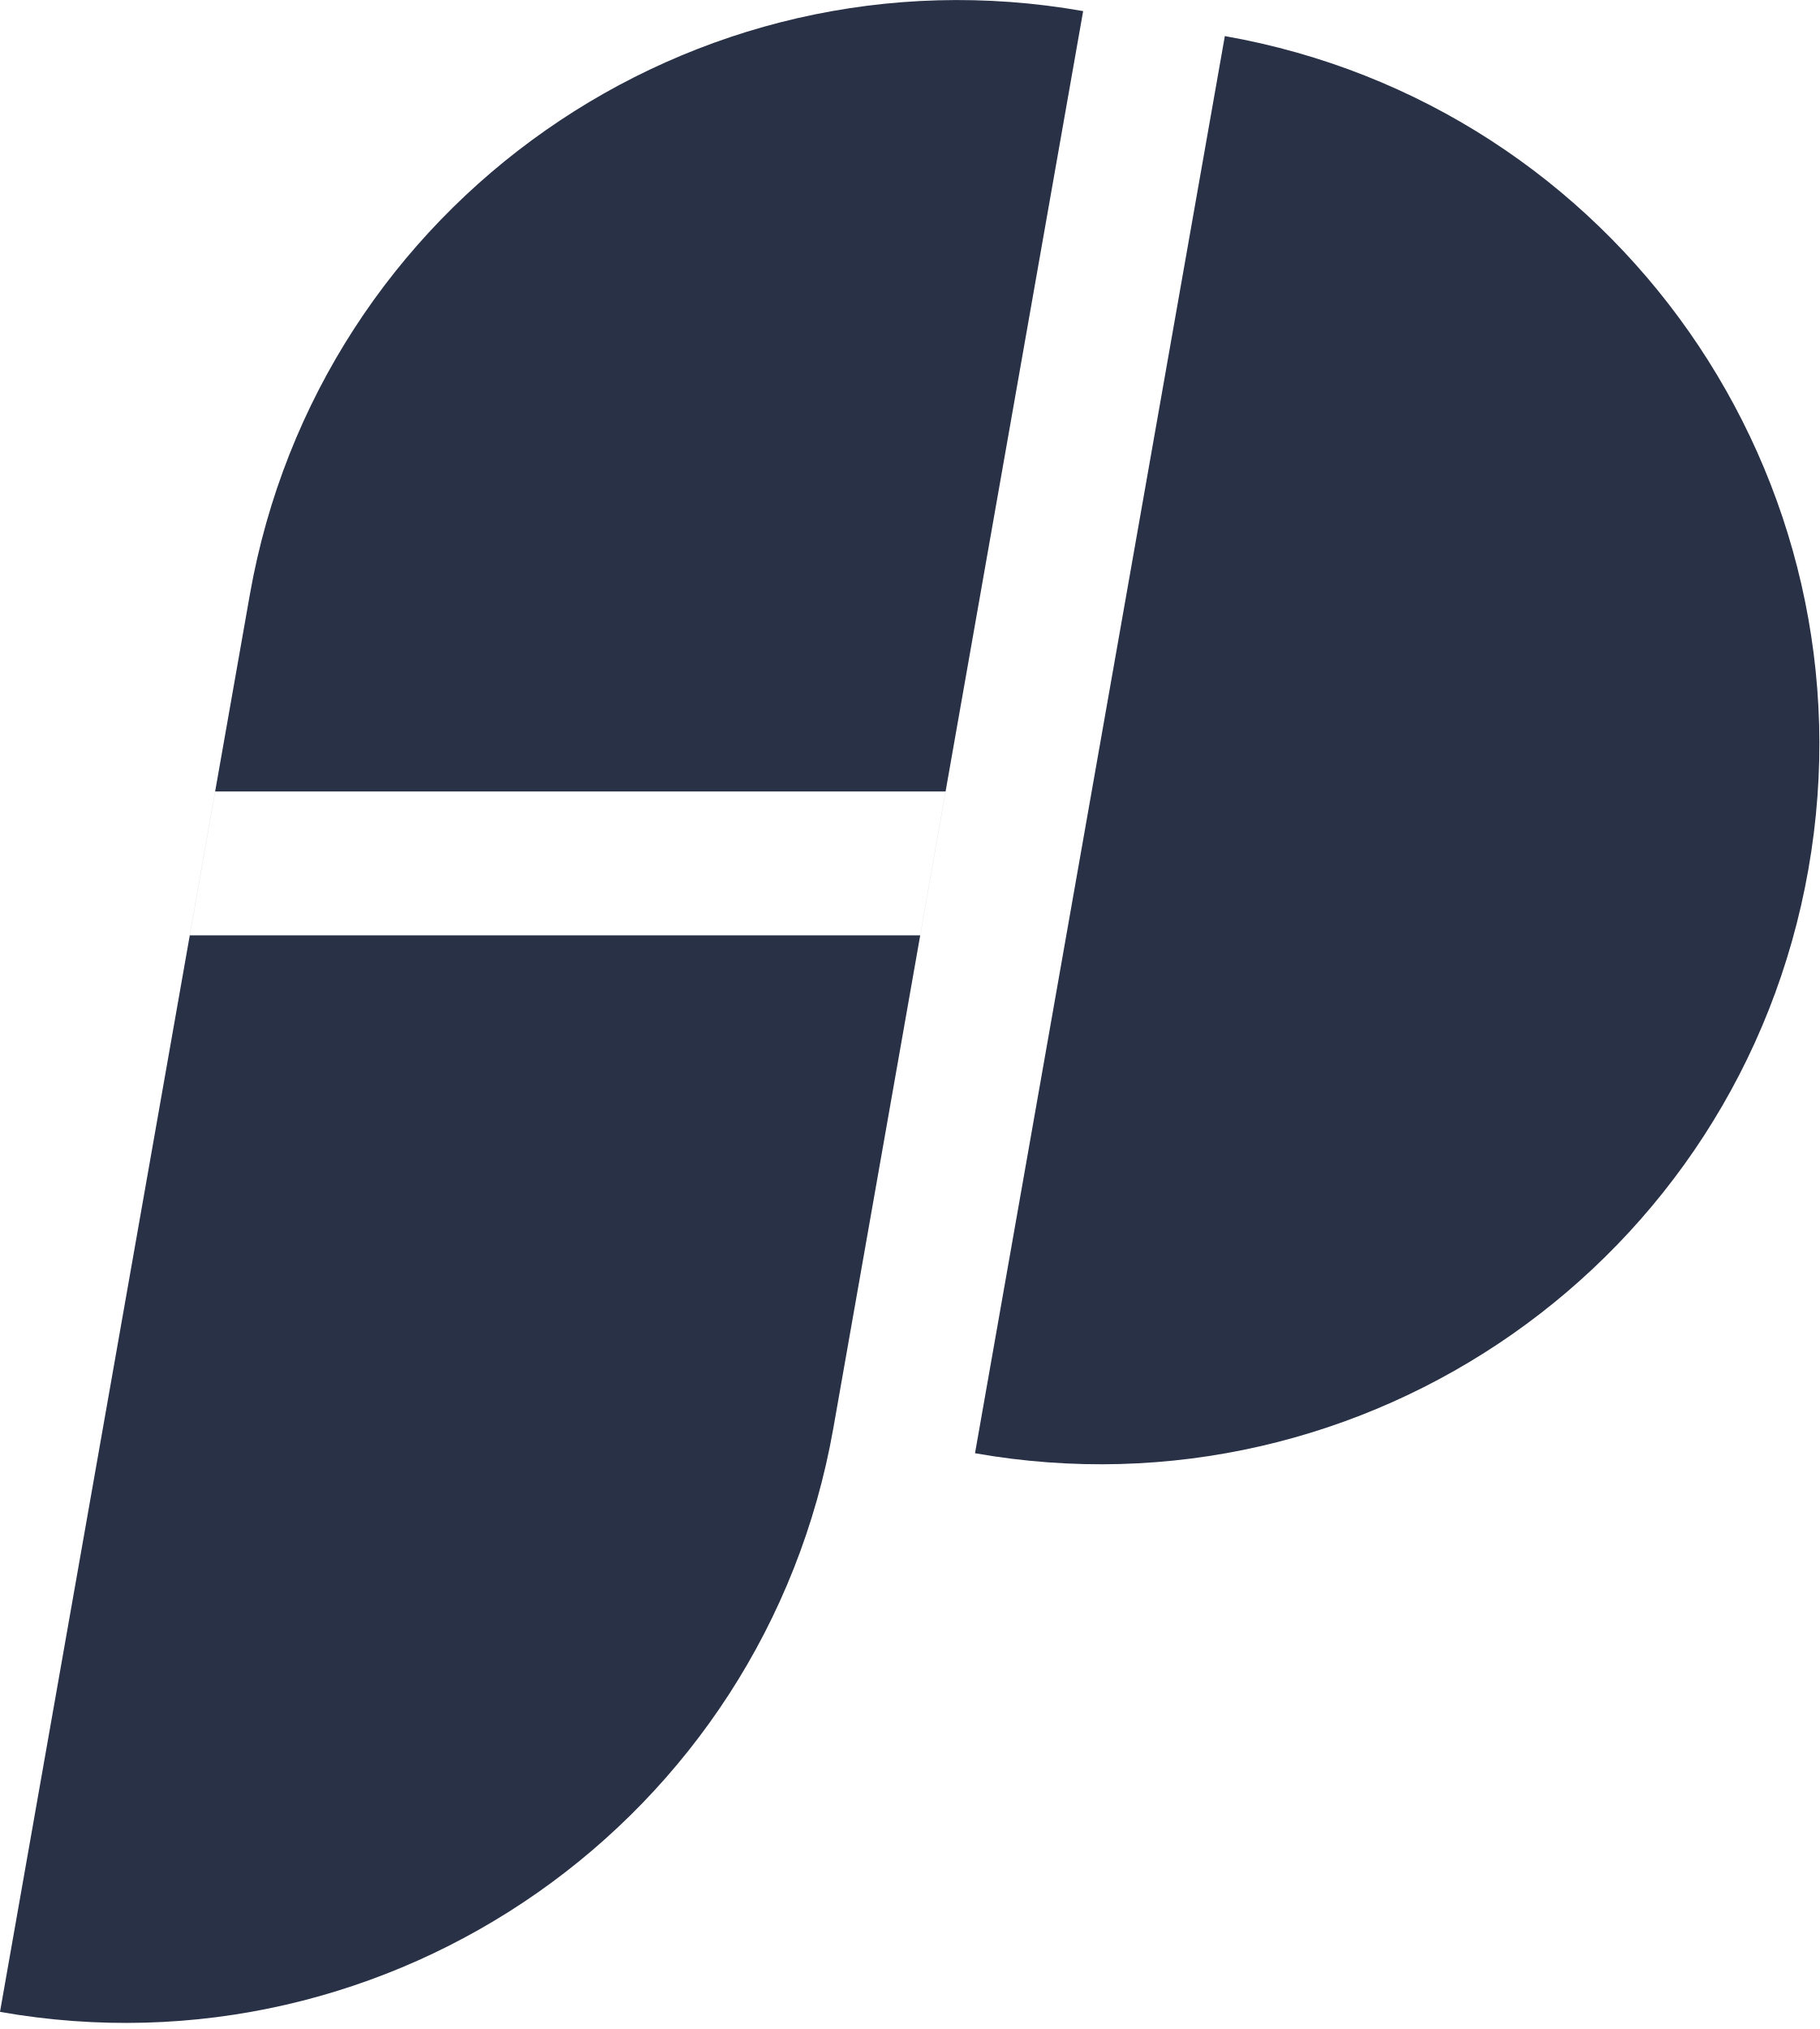
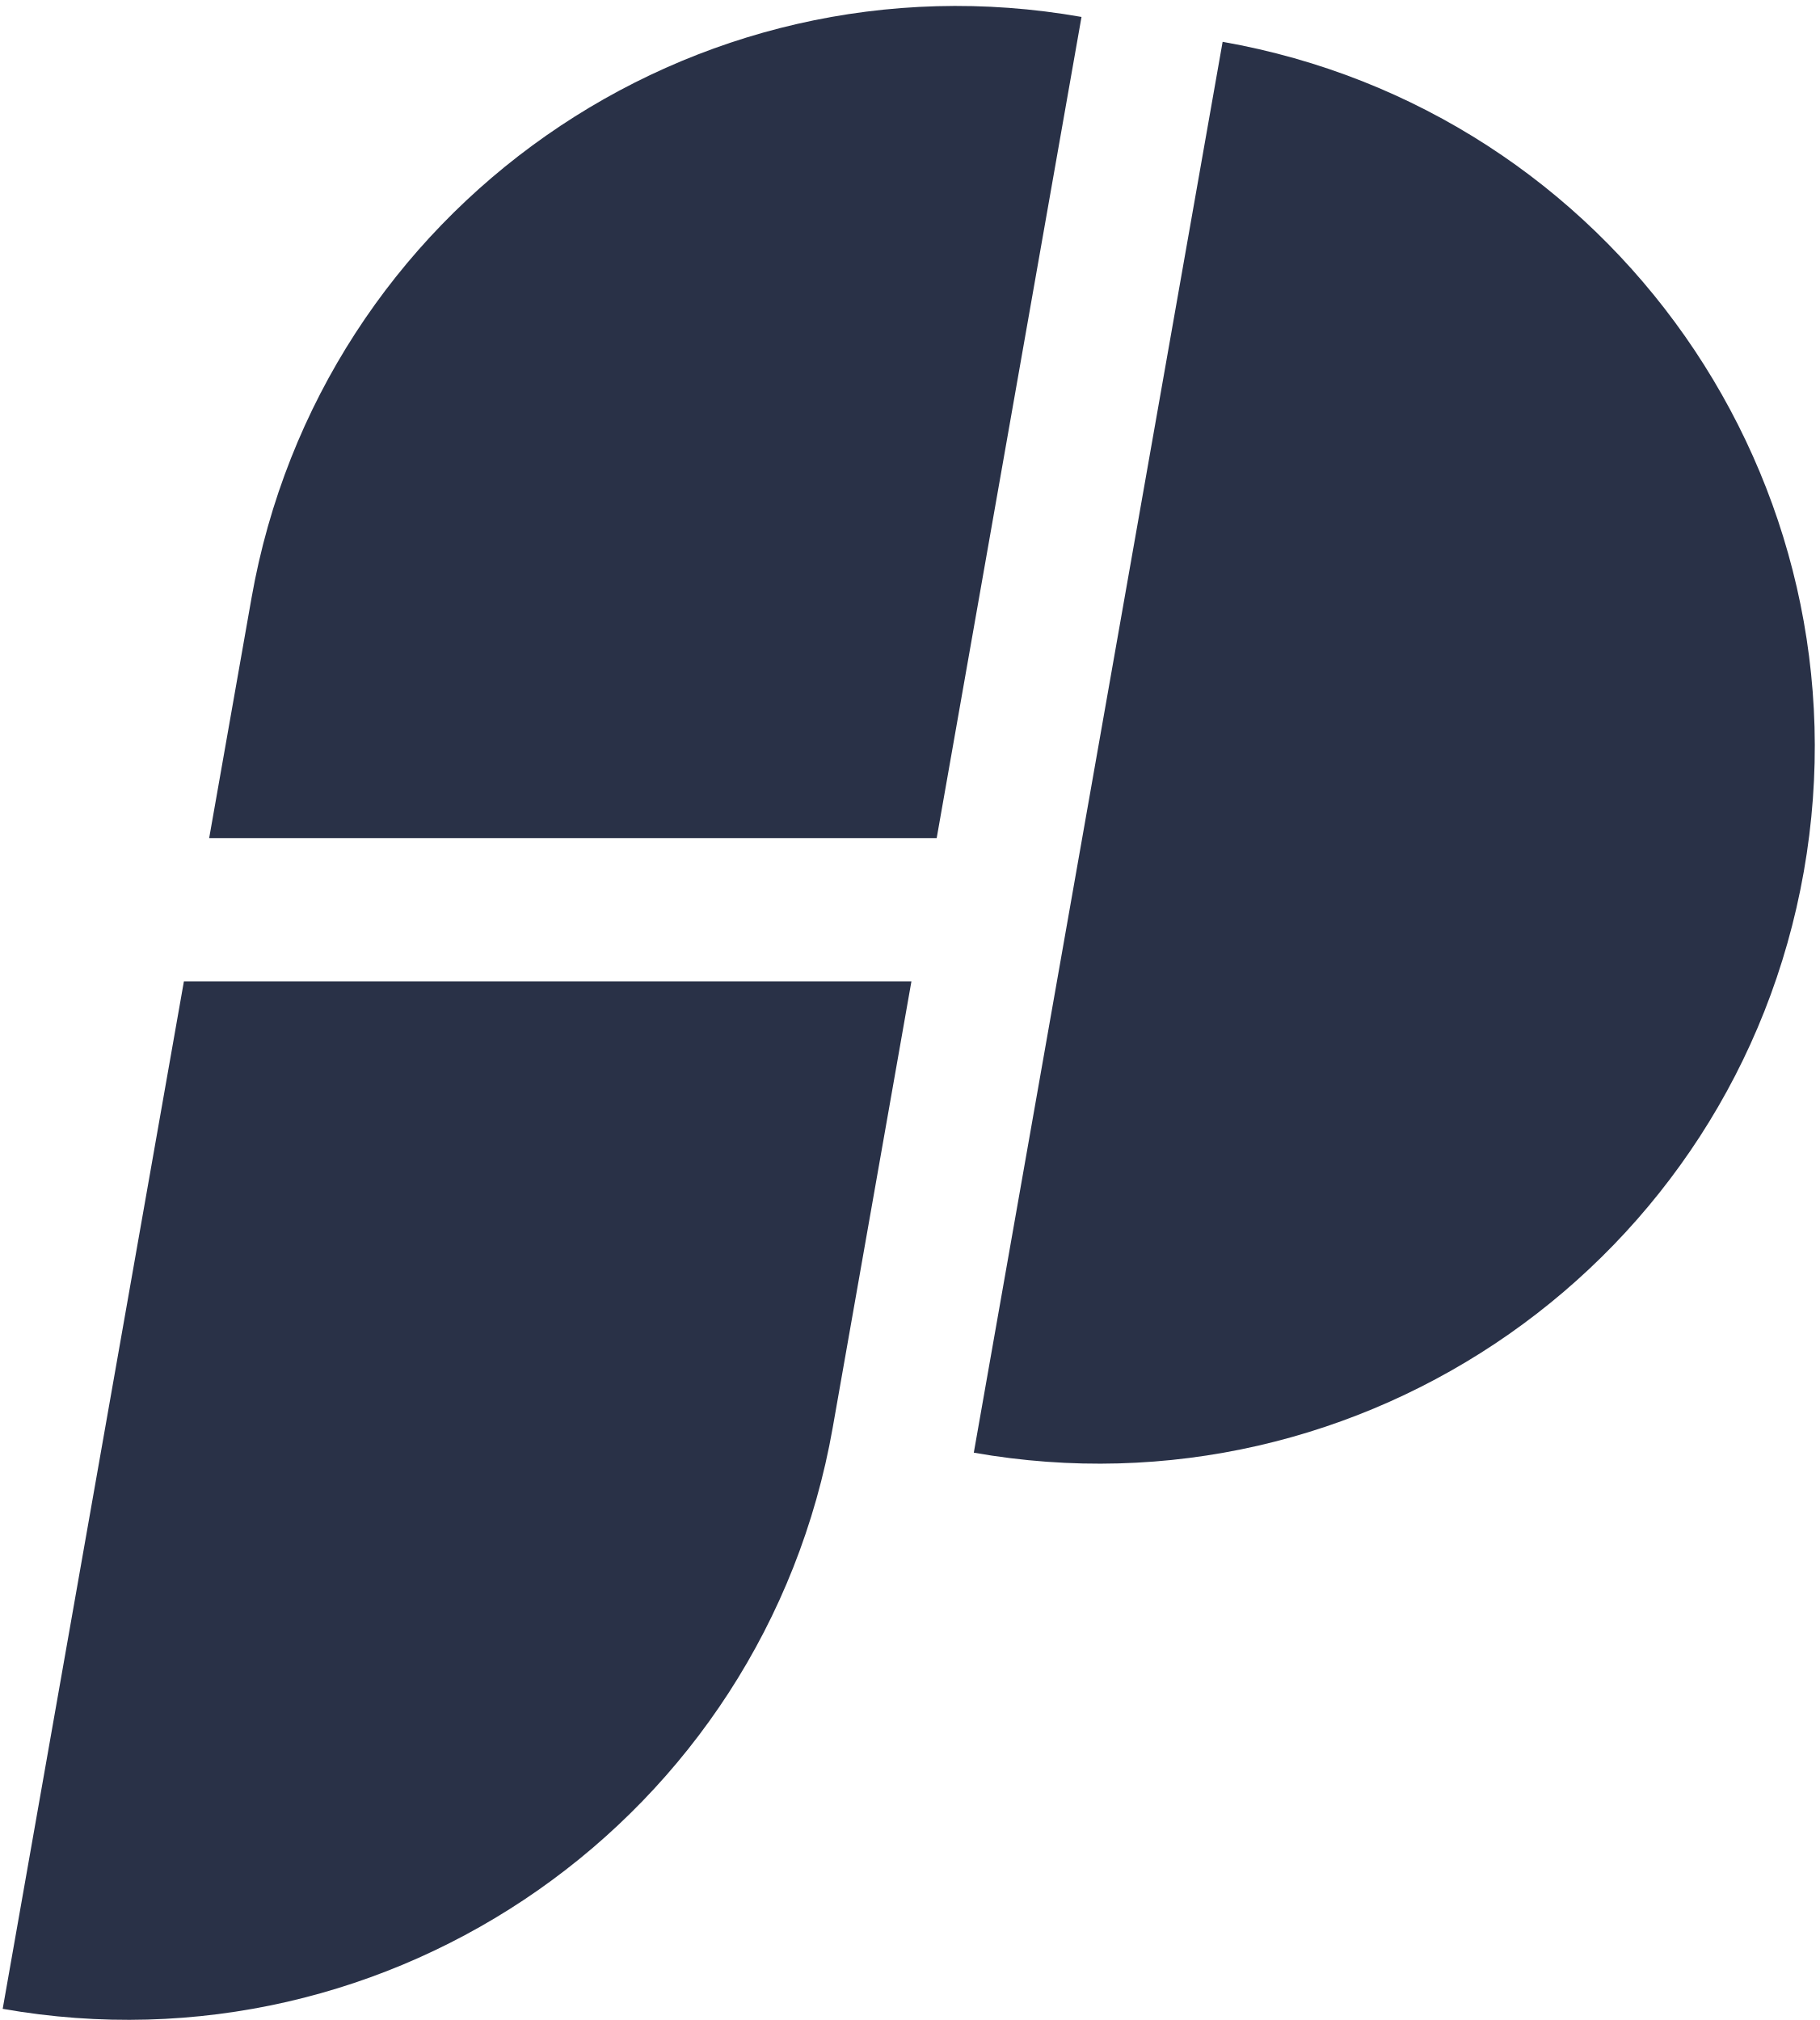
- <svg xmlns="http://www.w3.org/2000/svg" width="253" height="282" viewBox="0 0 253 282" fill="none">
-   <path fill-rule="evenodd" clip-rule="evenodd" d="M150.576 1.542C96.186 -8.048 44.321 28.269 34.73 82.658C34.73 82.658 34.73 82.658 34.73 82.658C34.73 82.658 34.73 82.658 34.73 82.658L0 279.62C54.389 289.21 106.255 252.893 115.846 198.504C115.846 198.504 115.846 198.504 115.846 198.504L150.576 1.542ZM170.273 5.015C224.662 14.606 260.979 66.471 251.389 120.861C241.798 175.25 189.932 211.567 135.543 201.977L170.273 5.015ZM131.446 110H29.903L26.376 130H127.92L131.446 110Z" fill="#293147" />
+ <svg xmlns="http://www.w3.org/2000/svg" width="254" height="282" viewBox="0 0 254 282" fill="none">
+   <path fill-rule="evenodd" clip-rule="evenodd" d="M35.106 83.481C44.696 29.091 96.562 -7.226 150.951 2.365L130.738 117H29.195L35.106 83.481L35.106 83.481ZM25.669 137L0.376 280.442C54.765 290.033 106.631 253.716 116.222 199.326L116.222 199.326L127.212 137H25.669ZM251.764 121.683C261.354 67.294 225.037 15.428 170.648 5.838L135.918 202.799C190.307 212.39 242.173 176.073 251.764 121.683Z" fill="#293147" />
</svg>
